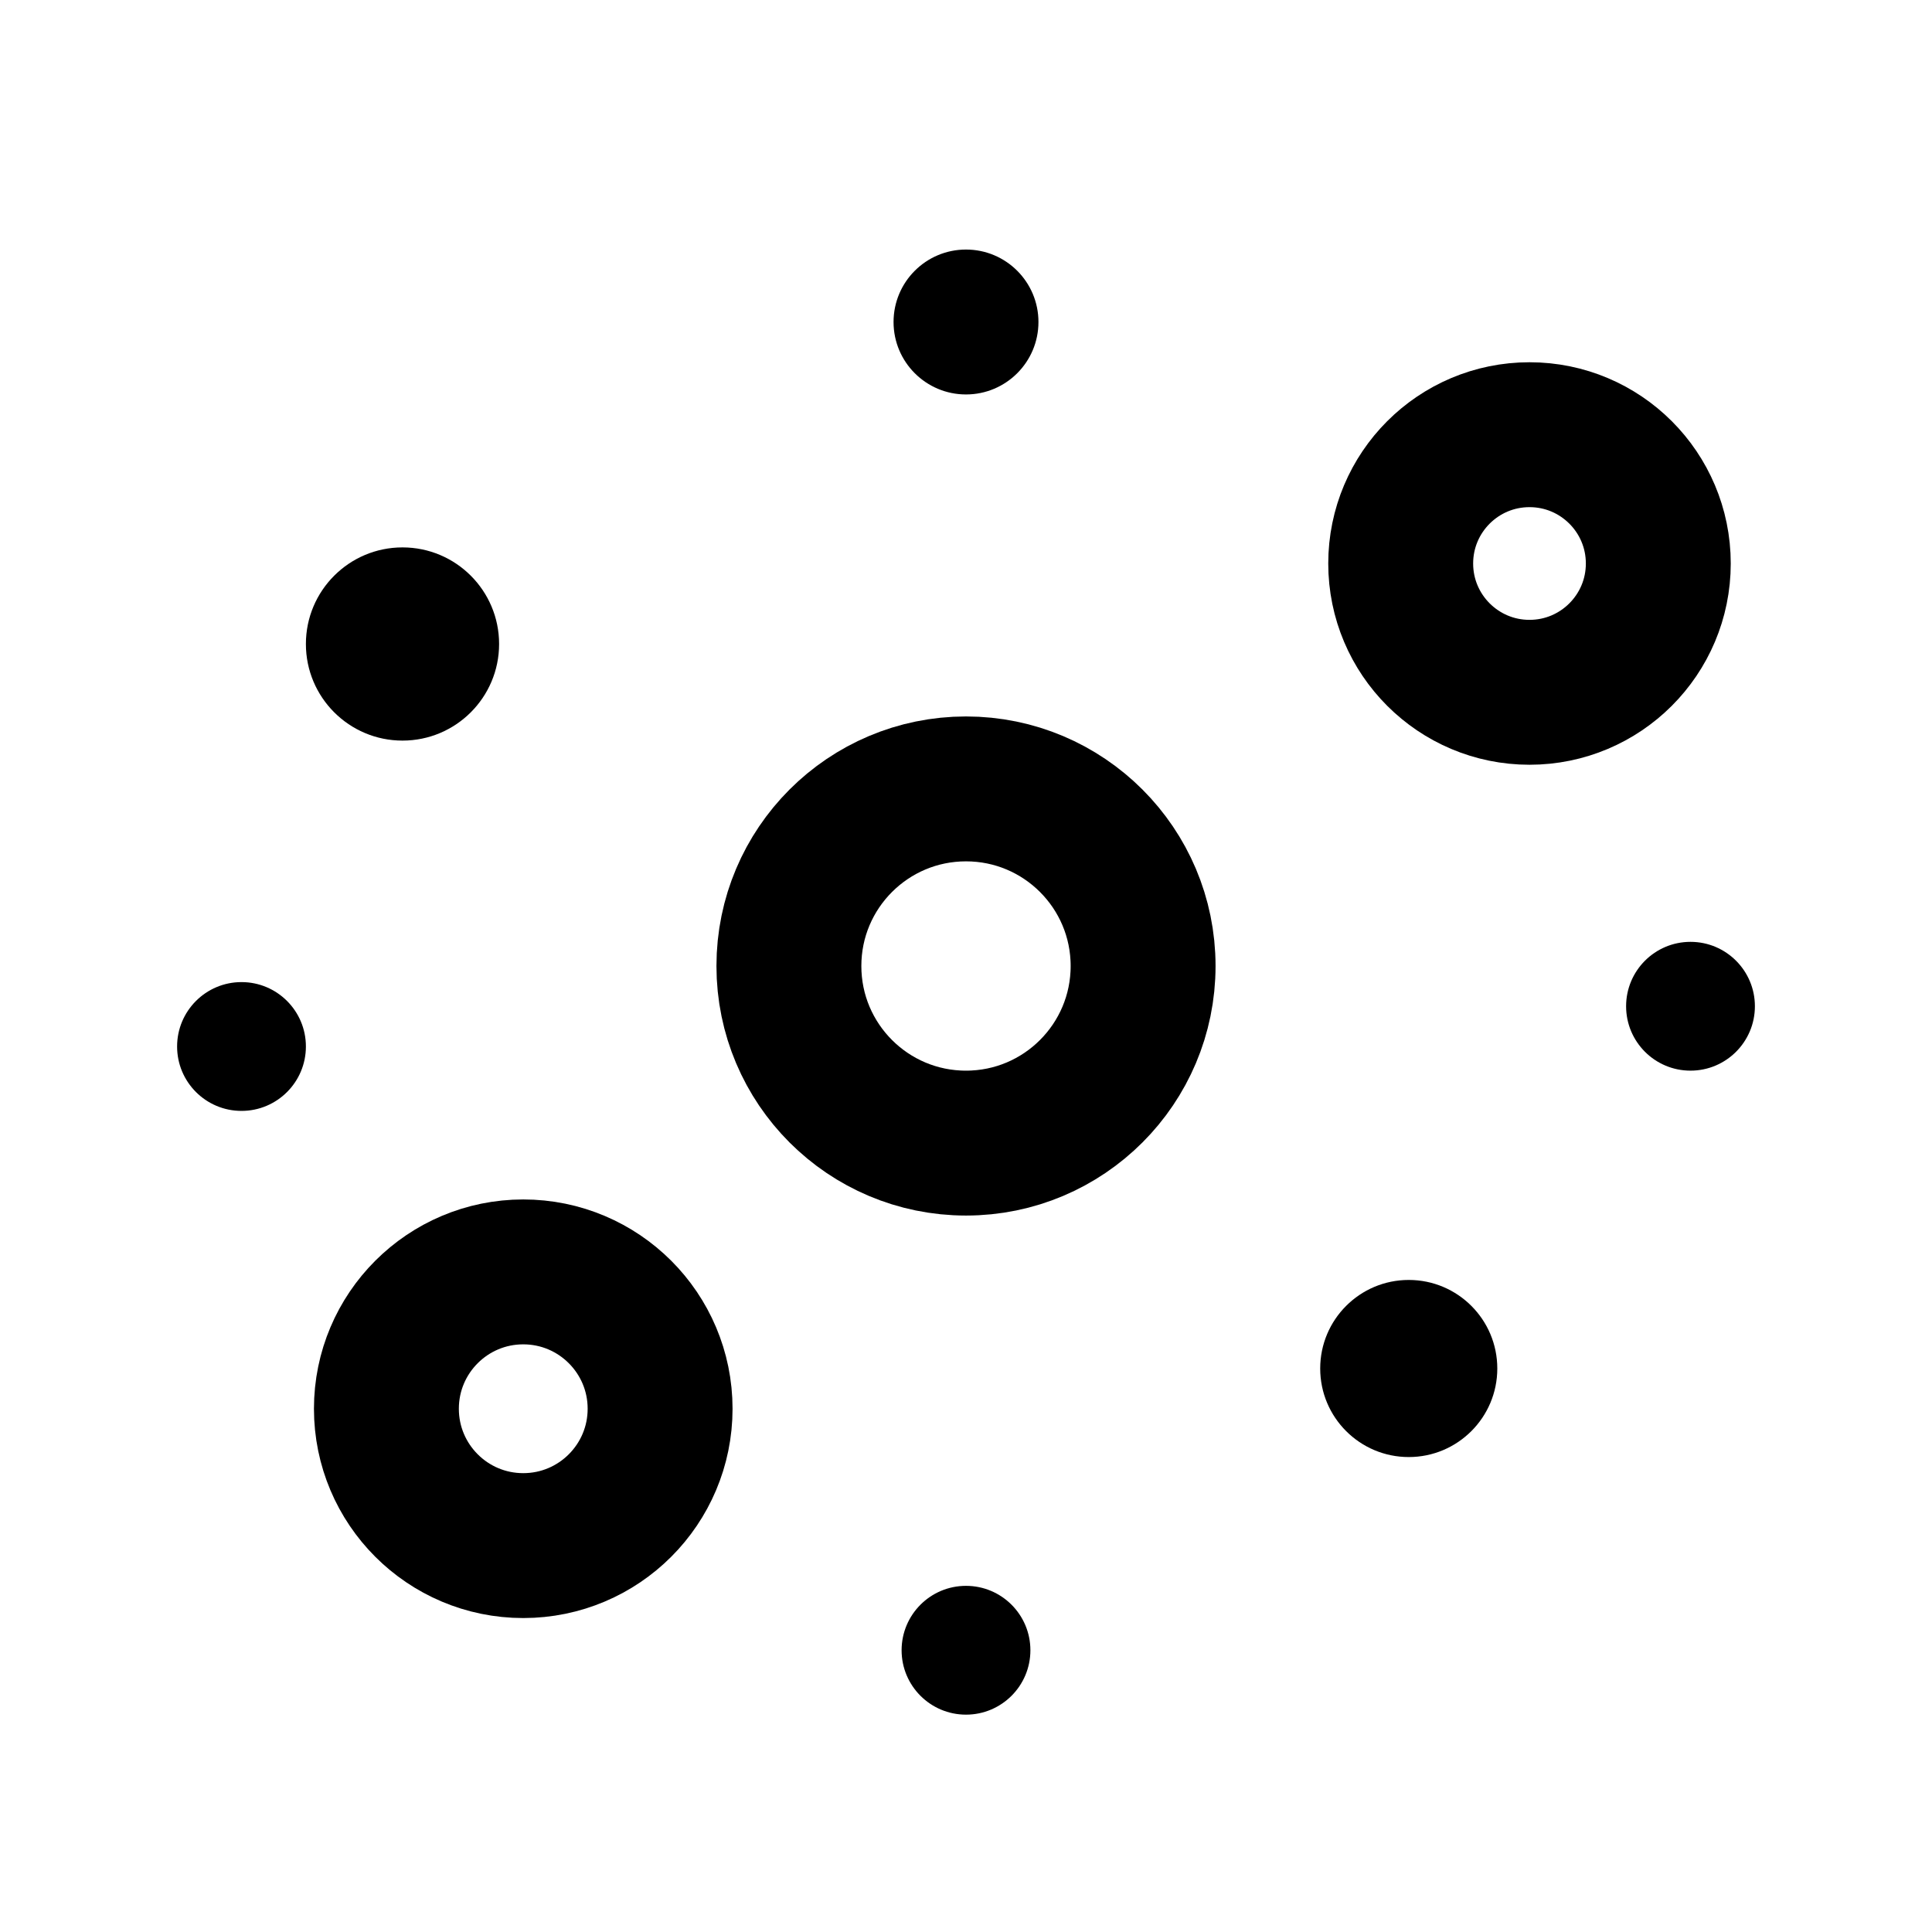
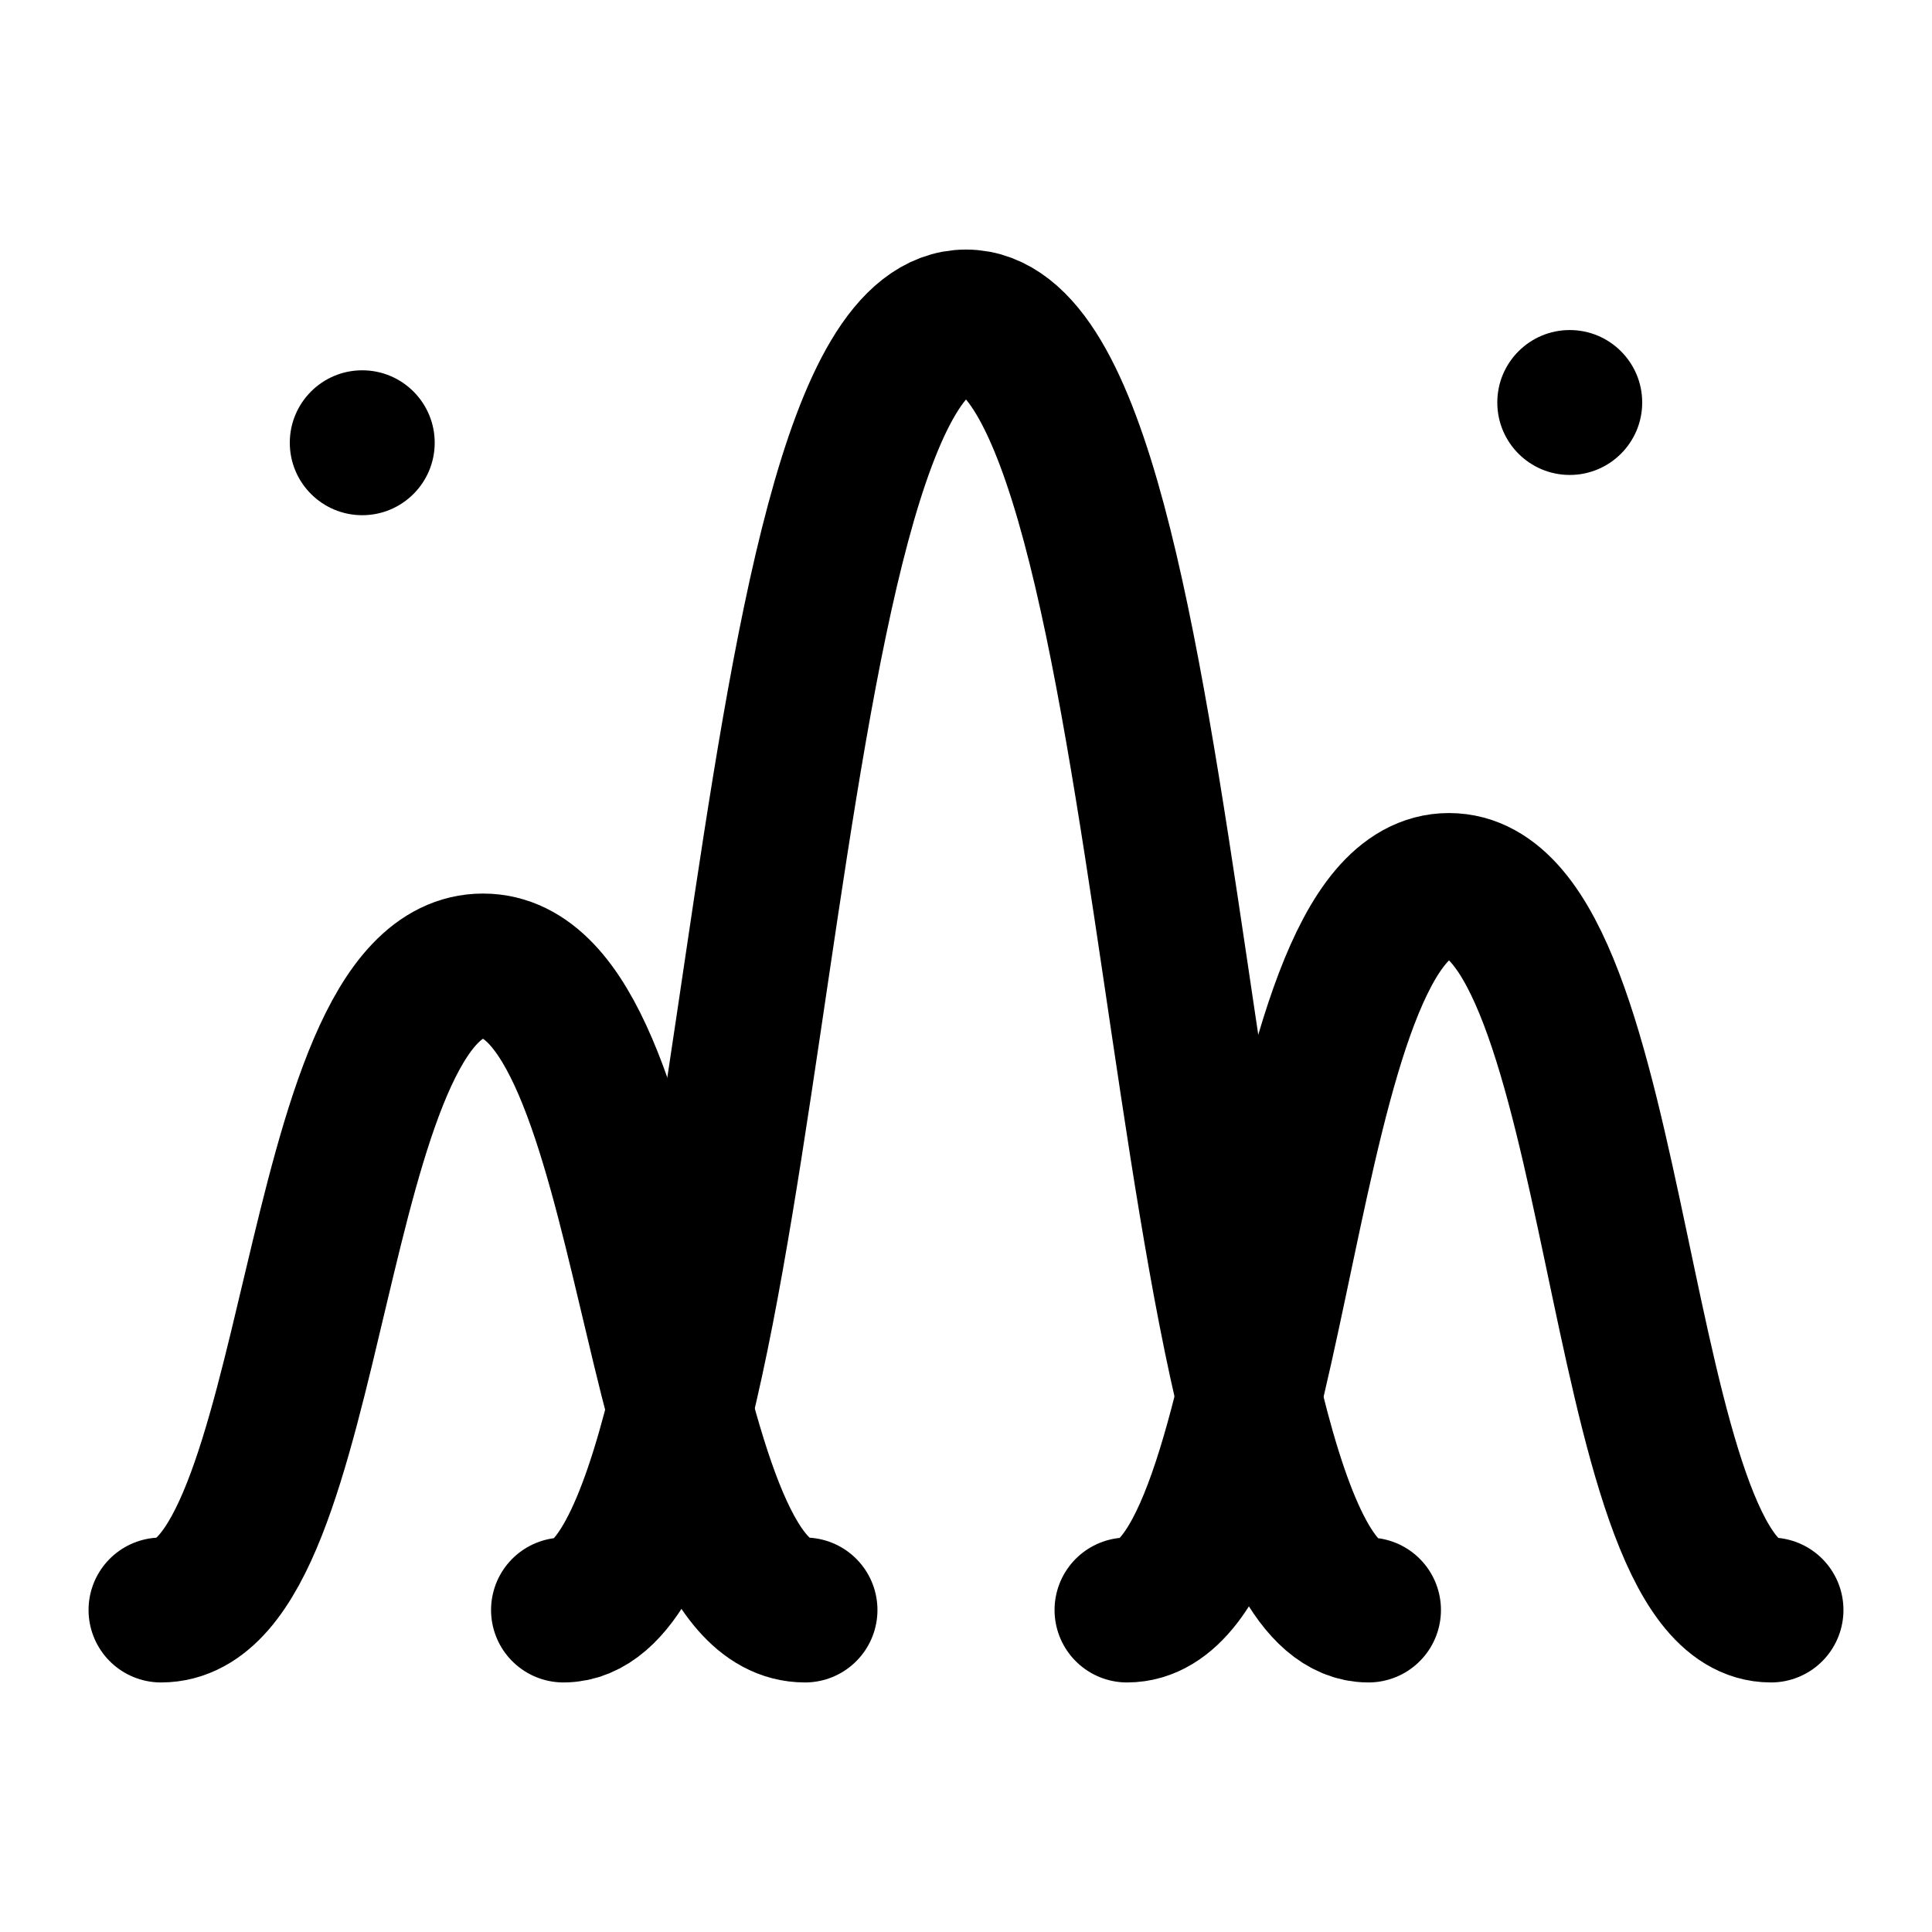
<svg xmlns="http://www.w3.org/2000/svg" viewBox="0 0 24 24" width="24" height="24" fill="none" stroke="currentColor" stroke-width="1.8" stroke-linecap="round" stroke-linejoin="round">
-   <circle cx="12" cy="12" r="2.2" />
-   <circle cx="5" cy="8" r="1.2" fill="currentColor" stroke="none" />
-   <circle cx="19" cy="7" r="1.6" />
-   <circle cx="17.5" cy="17" r="1.1" fill="currentColor" stroke="none" />
-   <circle cx="6.5" cy="17.5" r="1.7" />
-   <circle cx="12" cy="4" r=".9" fill="currentColor" stroke="none" />
-   <circle cx="21" cy="12.5" r=".8" fill="currentColor" stroke="none" />
-   <circle cx="12" cy="20.5" r=".8" fill="currentColor" stroke="none" />
-   <circle cx="3" cy="13" r=".8" fill="currentColor" stroke="none" />
+   <path d="M2 20C4 20 3.8 12 6 12S8 20 10 20" />
+   <path d="M7 20C9.5 20 9.25 4 12 4S14.5 20 17 20" />
+   <path d="M14 20C16 20 15.8 11 18 11S20 20 22 20" />
+   <circle cx="4.5" cy="5.5" r=".9" fill="currentColor" stroke="none" />
+   <circle cx="19.5" cy="5" r=".9" fill="currentColor" stroke="none" />
</svg>
